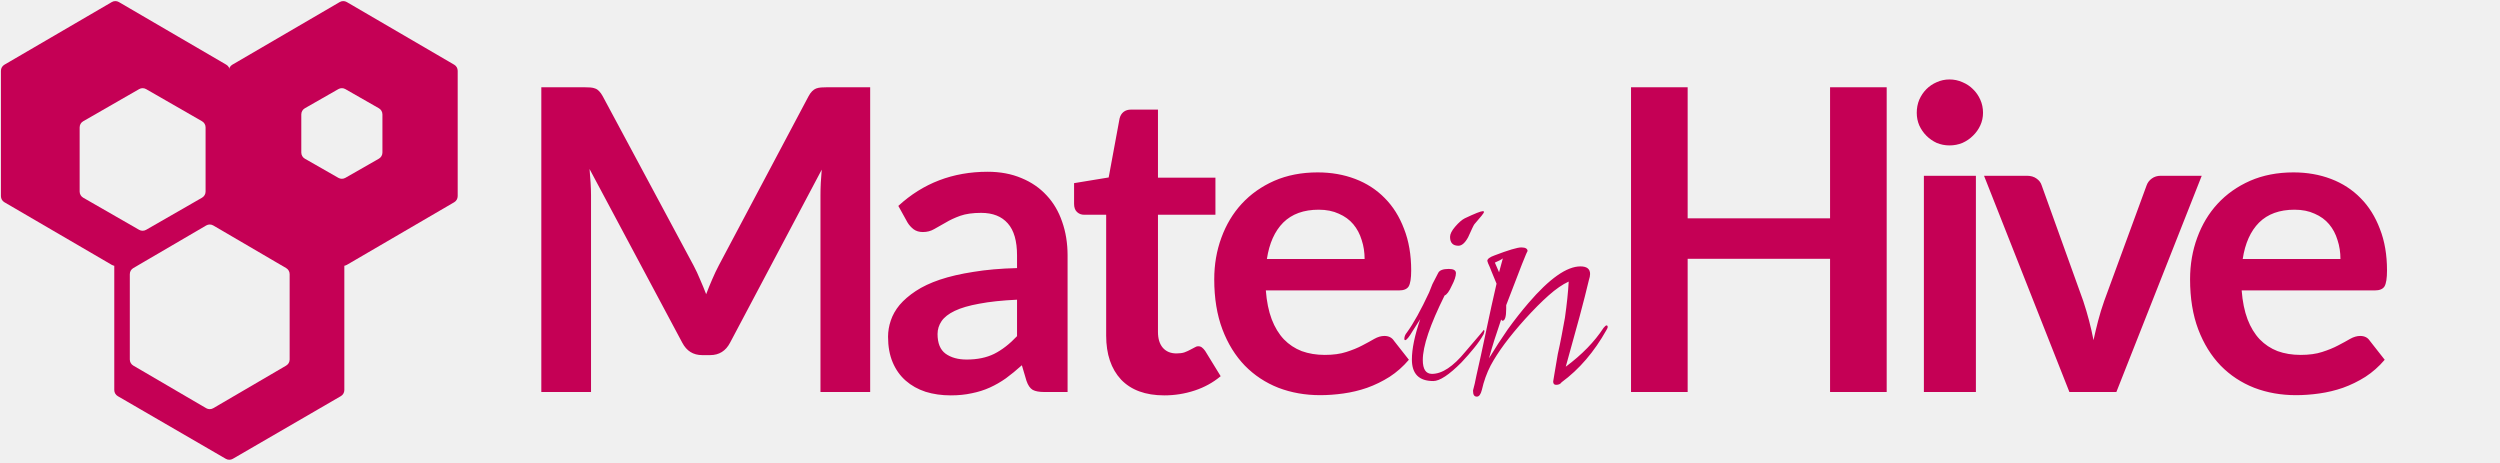
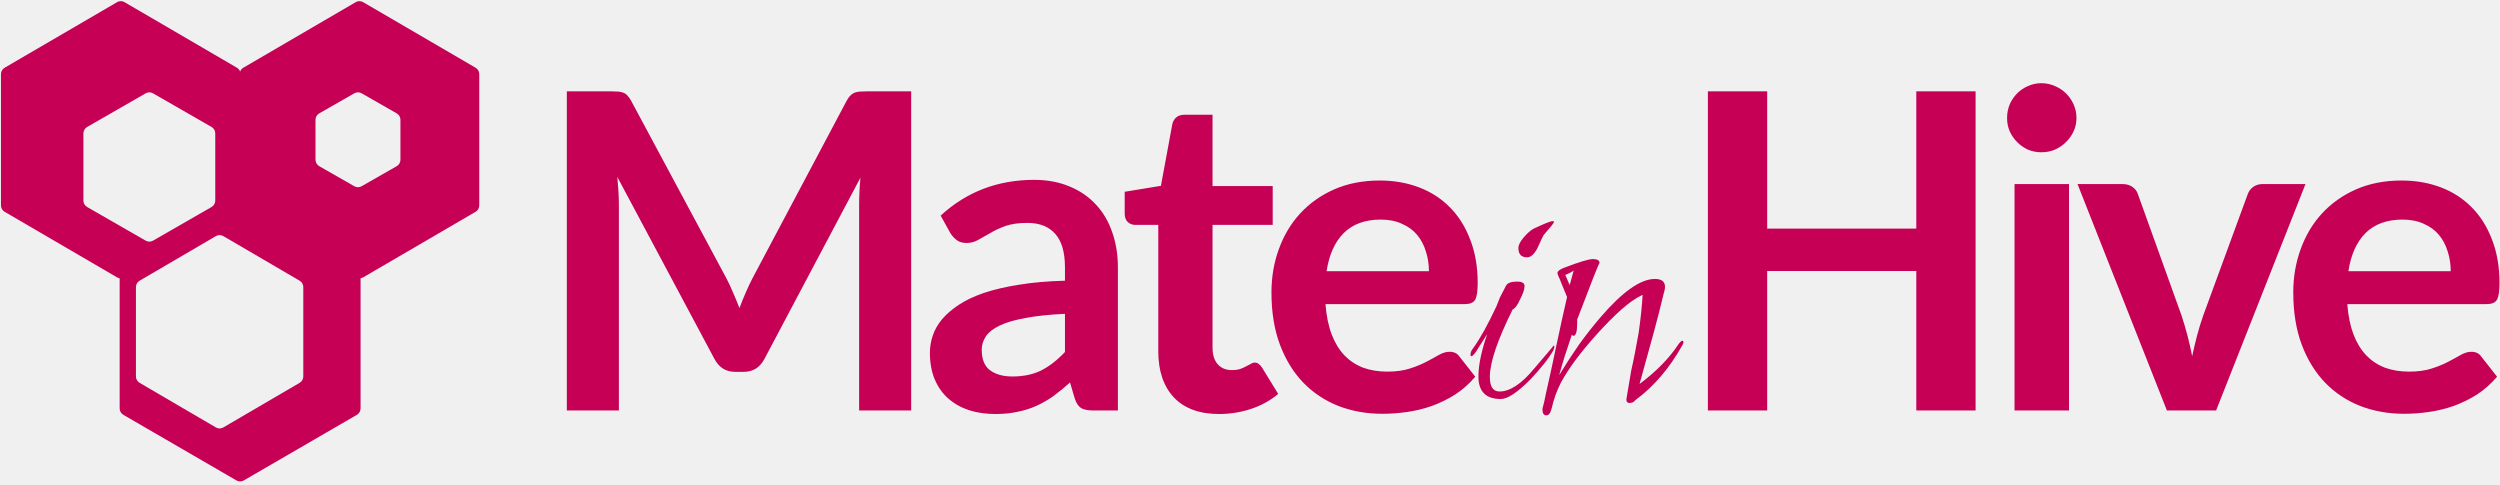
- <svg xmlns="http://www.w3.org/2000/svg" width="400" height="74" viewBox="0 0 400 74" fill="none">
+ <svg xmlns="http://www.w3.org/2000/svg" width="382" height="74" viewBox="0 0 382 74" fill="none">
  <g clip-path="url(#clip0_171_1129)">
    <mask id="mask0_171_1129" style="mask-type:luminance" maskUnits="userSpaceOnUse" x="0" y="0" width="400" height="74">
      <path d="M400 0H0V73.736H400V0Z" fill="white" />
    </mask>
    <g mask="url(#mask0_171_1129)">
      <mask id="mask1_171_1129" style="mask-type:luminance" maskUnits="userSpaceOnUse" x="0" y="0" width="74" height="74">
        <path d="M73.378 0H0V73.736H73.378V0Z" fill="white" />
      </mask>
      <g mask="url(#mask1_171_1129)">
        <path fill-rule="evenodd" clip-rule="evenodd" d="M37.248 31.347C36.902 31.147 36.476 31.147 36.13 31.347L18.843 41.377C18.497 41.578 18.284 41.948 18.284 42.35V62.408C18.284 62.81 18.497 63.181 18.843 63.382L36.13 73.411C36.476 73.612 36.902 73.612 37.248 73.411L54.535 63.382C54.881 63.181 55.094 62.81 55.094 62.408V42.35C55.094 41.948 54.881 41.578 54.535 41.377L37.248 31.347ZM34.12 36.073C33.772 35.869 33.342 35.869 32.995 36.073L21.326 42.894C20.982 43.095 20.77 43.465 20.77 43.865V57.522C20.77 57.922 20.982 58.292 21.326 58.493L32.995 65.314C33.342 65.517 33.772 65.517 34.12 65.314L45.788 58.493C46.132 58.292 46.344 57.922 46.344 57.522V43.865C46.344 43.465 46.132 43.095 45.788 42.894L34.12 36.073Z" fill="#C50055" />
        <path fill-rule="evenodd" clip-rule="evenodd" d="M55.483 0.327C55.136 0.125 54.707 0.125 54.36 0.327L37.17 10.353C36.825 10.554 36.613 10.925 36.613 11.325V31.387C36.613 31.788 36.825 32.158 37.17 32.359L54.36 42.385C54.707 42.588 55.136 42.588 55.483 42.385L72.673 32.359C73.018 32.158 73.23 31.788 73.23 31.387V11.325C73.23 10.925 73.018 10.554 72.673 10.353L55.483 0.327ZM55.251 14.254C54.908 14.058 54.488 14.058 54.145 14.254L48.773 17.324C48.423 17.524 48.208 17.897 48.208 18.301V24.412C48.208 24.816 48.423 25.189 48.773 25.389L54.145 28.459C54.488 28.655 54.908 28.655 55.251 28.459L60.623 25.389C60.972 25.189 61.188 24.816 61.188 24.412V18.301C61.188 17.897 60.972 17.524 60.623 17.324L55.251 14.254Z" fill="#C50055" />
-         <path fill-rule="evenodd" clip-rule="evenodd" d="M19.018 0.327C18.671 0.125 18.242 0.125 17.895 0.327L0.705 10.353C0.36 10.554 0.148 10.925 0.148 11.325V31.387C0.148 31.788 0.36 32.158 0.705 32.359L17.895 42.385C18.242 42.588 18.671 42.588 19.018 42.385L36.208 32.359C36.553 32.158 36.765 31.788 36.765 31.387V11.325C36.765 10.925 36.553 10.554 36.208 10.353L19.018 0.327ZM23.374 14.257C23.03 14.059 22.608 14.059 22.264 14.257L13.308 19.403C12.959 19.603 12.744 19.975 12.744 20.379V30.652C12.744 31.055 12.959 31.427 13.308 31.628L22.264 36.774C22.608 36.971 23.03 36.971 23.374 36.774L32.33 31.628C32.678 31.427 32.893 31.055 32.893 30.652V20.379C32.893 19.975 32.678 19.603 32.33 19.403L23.374 14.257Z" fill="#C50055" />
+         <path fill-rule="evenodd" clip-rule="evenodd" d="M19.018 0.327C18.671 0.125 18.242 0.125 17.895 0.327L0.705 10.353C0.36 10.554 0.148 10.925 0.148 11.325V31.387C0.148 31.788 0.36 32.158 0.705 32.359L17.895 42.385C18.242 42.588 18.671 42.588 19.018 42.385L36.208 32.359C36.553 32.158 36.765 31.788 36.765 31.387V11.325C36.765 10.925 36.553 10.554 36.208 10.353L19.018 0.327ZM23.374 14.257C23.03 14.059 22.608 14.059 22.264 14.257L13.307 19.403C12.959 19.603 12.744 19.975 12.744 20.379V30.652C12.744 31.055 12.959 31.427 13.307 31.628L22.264 36.774C22.608 36.971 23.03 36.971 23.374 36.774L32.33 31.628C32.678 31.427 32.893 31.055 32.893 30.652V20.379C32.893 19.975 32.678 19.603 32.33 19.403L23.374 14.257Z" fill="#C50055" />
      </g>
-       <path d="M139.228 13.96V62.72H131.275V31.225C131.275 29.966 131.342 28.606 131.477 27.145L116.812 54.83C116.119 56.156 115.056 56.819 113.624 56.819H112.349C110.917 56.819 109.855 56.156 109.161 54.83L94.329 27.044C94.396 27.786 94.452 28.516 94.497 29.236C94.541 29.955 94.564 30.618 94.564 31.225V62.72H86.611V13.96H93.423C93.826 13.96 94.172 13.972 94.463 13.994C94.754 14.017 95.011 14.073 95.235 14.163C95.481 14.253 95.694 14.399 95.873 14.601C96.074 14.803 96.264 15.073 96.443 15.41L110.973 42.488C111.353 43.207 111.7 43.949 112.013 44.714C112.349 45.478 112.673 46.265 112.987 47.074C113.3 46.242 113.624 45.444 113.96 44.68C114.295 43.893 114.653 43.14 115.034 42.42L129.362 15.41C129.541 15.073 129.732 14.803 129.933 14.601C130.134 14.399 130.347 14.253 130.57 14.163C130.817 14.073 131.085 14.017 131.376 13.994C131.667 13.972 132.013 13.96 132.416 13.96H139.228ZM162.726 47.951C160.332 48.063 158.319 48.277 156.686 48.591C155.053 48.884 153.744 49.266 152.76 49.738C151.775 50.21 151.07 50.761 150.645 51.39C150.22 52.02 150.008 52.705 150.008 53.447C150.008 54.908 150.433 55.954 151.283 56.583C152.155 57.213 153.285 57.527 154.672 57.527C156.372 57.527 157.838 57.224 159.068 56.617C160.321 55.987 161.54 55.043 162.726 53.784V47.951ZM143.733 32.945C147.692 29.303 152.458 27.482 158.028 27.482C160.041 27.482 161.842 27.82 163.431 28.494C165.019 29.146 166.361 30.067 167.457 31.259C168.554 32.428 169.381 33.833 169.941 35.474C170.522 37.115 170.813 38.914 170.813 40.869V62.72H167.055C166.272 62.72 165.668 62.608 165.243 62.383C164.818 62.136 164.482 61.653 164.236 60.933L163.498 58.438C162.625 59.225 161.775 59.922 160.947 60.529C160.12 61.113 159.258 61.608 158.364 62.012C157.469 62.417 156.507 62.72 155.478 62.923C154.471 63.147 153.352 63.26 152.122 63.26C150.668 63.26 149.326 63.069 148.095 62.687C146.865 62.282 145.802 61.686 144.907 60.899C144.012 60.113 143.319 59.135 142.827 57.966C142.334 56.797 142.088 55.437 142.088 53.886C142.088 53.009 142.234 52.143 142.525 51.289C142.815 50.412 143.285 49.581 143.934 48.794C144.605 48.007 145.466 47.265 146.518 46.568C147.569 45.871 148.856 45.264 150.377 44.747C151.921 44.23 153.71 43.814 155.746 43.5C157.782 43.162 160.109 42.96 162.726 42.893V40.869C162.726 38.554 162.234 36.845 161.249 35.744C160.265 34.62 158.845 34.058 156.988 34.058C155.645 34.058 154.527 34.215 153.632 34.53C152.76 34.845 151.988 35.204 151.317 35.609C150.645 35.991 150.03 36.34 149.471 36.654C148.934 36.969 148.33 37.126 147.659 37.126C147.077 37.126 146.585 36.98 146.182 36.688C145.78 36.373 145.455 36.014 145.209 35.609L143.733 32.945ZM186.281 63.26C183.284 63.26 180.979 62.417 179.369 60.731C177.78 59.022 176.986 56.673 176.986 53.683V34.361H173.463C173.015 34.361 172.635 34.215 172.322 33.923C172.009 33.631 171.852 33.192 171.852 32.608V29.303L177.389 28.393L179.134 18.951C179.246 18.501 179.458 18.153 179.771 17.906C180.085 17.658 180.487 17.535 180.979 17.535H185.275V28.426H194.469V34.361H185.275V53.11C185.275 54.189 185.532 55.032 186.047 55.639C186.583 56.246 187.311 56.549 188.228 56.549C188.742 56.549 189.167 56.493 189.503 56.381C189.861 56.246 190.163 56.111 190.409 55.976C190.677 55.841 190.912 55.718 191.114 55.605C191.315 55.47 191.516 55.403 191.718 55.403C191.964 55.403 192.165 55.47 192.322 55.605C192.478 55.718 192.646 55.898 192.825 56.145L195.308 60.191C194.1 61.203 192.713 61.967 191.147 62.484C189.581 63.001 187.959 63.26 186.281 63.26ZM218.339 41.443C218.339 40.364 218.183 39.352 217.87 38.408C217.579 37.441 217.131 36.598 216.527 35.879C215.923 35.159 215.151 34.597 214.212 34.193C213.295 33.766 212.221 33.552 210.99 33.552C208.597 33.552 206.706 34.238 205.319 35.609C203.955 36.98 203.082 38.925 202.702 41.443H218.339ZM202.534 46.467C202.668 48.243 202.981 49.783 203.474 51.087C203.966 52.368 204.615 53.436 205.42 54.29C206.225 55.122 207.176 55.751 208.272 56.178C209.391 56.583 210.621 56.785 211.964 56.785C213.306 56.785 214.458 56.628 215.42 56.313C216.404 55.999 217.254 55.65 217.97 55.268C218.708 54.886 219.346 54.537 219.883 54.223C220.442 53.908 220.979 53.751 221.494 53.751C222.187 53.751 222.702 54.009 223.037 54.526L225.421 57.561C224.503 58.64 223.474 59.551 222.333 60.292C221.192 61.012 219.995 61.596 218.742 62.046C217.512 62.473 216.248 62.776 214.95 62.956C213.675 63.136 212.433 63.226 211.225 63.226C208.832 63.226 206.606 62.833 204.547 62.046C202.489 61.237 200.7 60.056 199.178 58.505C197.657 56.932 196.46 54.998 195.588 52.705C194.715 50.39 194.279 47.715 194.279 44.68C194.279 42.319 194.659 40.105 195.42 38.037C196.181 35.946 197.266 34.136 198.675 32.608C200.107 31.057 201.84 29.831 203.876 28.932C205.934 28.033 208.25 27.583 210.823 27.583C212.993 27.583 214.995 27.932 216.829 28.629C218.664 29.326 220.241 30.349 221.561 31.697C222.881 33.024 223.911 34.665 224.649 36.621C225.409 38.554 225.79 40.768 225.79 43.264C225.79 44.522 225.655 45.377 225.387 45.826C225.119 46.253 224.604 46.467 223.843 46.467H202.534ZM233.351 39.318C232.456 39.318 232.009 38.846 232.009 37.902C232.009 37.452 232.277 36.913 232.814 36.283C233.396 35.609 233.91 35.159 234.358 34.934C235.969 34.17 236.931 33.788 237.244 33.788C237.378 33.788 237.445 33.833 237.445 33.923C237.445 34.058 236.931 34.71 235.902 35.879C235.812 35.969 235.476 36.666 234.895 37.969C234.403 38.869 233.888 39.318 233.351 39.318ZM229.324 60.967C227.042 60.967 225.902 59.82 225.902 57.527C225.902 55.819 226.349 53.661 227.244 51.053L226.036 52.941C225.454 53.931 225.051 54.425 224.828 54.425C224.738 54.425 224.694 54.358 224.694 54.223C224.694 53.863 224.828 53.526 225.096 53.211C226.17 51.727 227.356 49.592 228.653 46.804C228.787 46.444 228.966 45.995 229.19 45.455C229.459 44.916 229.772 44.309 230.13 43.634C230.353 43.23 230.913 43.028 231.808 43.028C232.568 43.028 232.949 43.252 232.949 43.702C232.949 44.197 232.725 44.871 232.277 45.725C231.875 46.624 231.494 47.141 231.136 47.276C228.81 51.952 227.647 55.392 227.647 57.595C227.647 59.078 228.139 59.82 229.123 59.82C230.734 59.82 232.501 58.651 234.425 56.313C236.438 53.975 237.423 52.806 237.378 52.806C237.468 52.806 237.512 52.874 237.512 53.009C237.512 53.054 237.468 53.211 237.378 53.481C236.975 54.2 236.461 54.942 235.834 55.706C235.253 56.426 234.582 57.19 233.821 57.999C231.852 59.978 230.353 60.967 229.324 60.967ZM236.293 63.462C235.89 63.462 235.689 63.17 235.689 62.585V62.45C235.868 61.821 236.047 61.034 236.226 60.09C236.45 59.146 236.696 58.044 236.964 56.785C237.233 55.527 237.568 53.953 237.971 52.065C238.374 50.131 238.866 47.906 239.447 45.388L238.642 43.432C238.418 42.848 238.239 42.42 238.105 42.151C238.016 41.881 237.971 41.746 237.971 41.746C237.971 41.431 238.351 41.139 239.112 40.869C241.349 40.015 242.781 39.588 243.407 39.588C244.078 39.588 244.414 39.79 244.414 40.195C244.369 40.06 243.228 42.938 240.991 48.827V49.434C240.991 50.693 240.79 51.323 240.387 51.323C240.342 51.323 240.275 51.255 240.186 51.12C239.828 52.244 239.47 53.324 239.112 54.358C238.799 55.347 238.508 56.336 238.239 57.325C239.224 55.706 240.23 54.155 241.26 52.672C242.333 51.188 243.43 49.794 244.548 48.49C247.904 44.579 250.678 42.623 252.87 42.623C253.899 42.623 254.414 43.028 254.414 43.837C254.414 44.106 254.347 44.444 254.213 44.848C253.855 46.377 253.362 48.31 252.736 50.648C252.11 52.941 251.371 55.617 250.521 58.674C253.116 56.74 255.13 54.672 256.561 52.469C256.785 52.2 256.942 52.065 257.031 52.065C257.166 52.065 257.233 52.154 257.233 52.334C257.233 52.424 257.166 52.582 257.031 52.806C255.063 56.313 252.669 59.101 249.85 61.169C249.671 61.439 249.38 61.574 248.978 61.574C248.664 61.574 248.508 61.394 248.508 61.034C248.508 60.944 248.575 60.54 248.709 59.82C248.843 59.056 249.022 57.999 249.246 56.651C249.47 55.661 249.671 54.695 249.85 53.751C250.029 52.806 250.208 51.84 250.387 50.851C250.7 48.648 250.902 46.714 250.991 45.051C250.007 45.5 248.933 46.242 247.77 47.276C246.651 48.265 245.398 49.524 244.011 51.053C242.758 52.447 241.662 53.773 240.723 55.032C239.828 56.246 239.089 57.392 238.508 58.471C237.881 59.685 237.412 60.989 237.098 62.383C236.919 63.102 236.651 63.462 236.293 63.462ZM239.85 43.567L240.454 41.341C240.23 41.521 239.805 41.746 239.179 42.016L239.85 43.567ZM301.87 13.96V62.72H292.81V41.409H270.025V62.72H260.964V13.96H270.025V34.934H292.81V13.96H301.87ZM316.143 28.123V62.72H307.821V28.123H316.143ZM317.284 18.041C317.284 18.76 317.139 19.434 316.848 20.064C316.557 20.693 316.166 21.244 315.673 21.716C315.204 22.188 314.644 22.57 313.996 22.863C313.347 23.132 312.653 23.267 311.915 23.267C311.199 23.267 310.517 23.132 309.868 22.863C309.242 22.57 308.693 22.188 308.224 21.716C307.754 21.244 307.374 20.693 307.083 20.064C306.814 19.434 306.68 18.76 306.68 18.041C306.68 17.299 306.814 16.602 307.083 15.95C307.374 15.298 307.754 14.736 308.224 14.264C308.693 13.792 309.242 13.421 309.868 13.151C310.517 12.859 311.199 12.713 311.915 12.713C312.653 12.713 313.347 12.859 313.996 13.151C314.644 13.421 315.204 13.792 315.673 14.264C316.166 14.736 316.557 15.298 316.848 15.95C317.139 16.602 317.284 17.299 317.284 18.041ZM352.277 28.123L338.62 62.72H331.103L317.445 28.123H324.291C324.917 28.123 325.432 28.269 325.834 28.561C326.259 28.854 326.539 29.224 326.673 29.674L333.318 48.153C333.676 49.232 333.989 50.289 334.257 51.323C334.526 52.357 334.761 53.391 334.962 54.425C335.186 53.391 335.432 52.357 335.7 51.323C335.969 50.289 336.293 49.232 336.673 48.153L343.452 29.674C343.608 29.224 343.888 28.854 344.291 28.561C344.693 28.269 345.174 28.123 345.734 28.123H352.277ZM374.472 41.443C374.472 40.364 374.315 39.352 374.002 38.408C373.711 37.441 373.264 36.598 372.66 35.879C372.056 35.159 371.284 34.597 370.344 34.193C369.427 33.766 368.353 33.552 367.123 33.552C364.729 33.552 362.839 34.238 361.452 35.609C360.087 36.98 359.215 38.925 358.834 41.443H374.472ZM358.667 46.467C358.801 48.243 359.114 49.783 359.606 51.087C360.098 52.368 360.747 53.436 361.553 54.29C362.358 55.122 363.309 55.751 364.405 56.178C365.523 56.583 366.754 56.785 368.096 56.785C369.438 56.785 370.591 56.628 371.553 56.313C372.537 55.999 373.387 55.65 374.103 55.268C374.841 54.886 375.479 54.537 376.016 54.223C376.575 53.908 377.112 53.751 377.626 53.751C378.32 53.751 378.834 54.009 379.17 54.526L381.553 57.561C380.635 58.64 379.606 59.551 378.465 60.292C377.324 61.012 376.127 61.596 374.875 62.046C373.644 62.473 372.38 62.776 371.083 62.956C369.808 63.136 368.566 63.226 367.358 63.226C364.964 63.226 362.738 62.833 360.68 62.046C358.622 61.237 356.832 60.056 355.311 58.505C353.79 56.932 352.593 54.998 351.72 52.705C350.848 50.39 350.412 47.715 350.412 44.68C350.412 42.319 350.792 40.105 351.553 38.037C352.313 35.946 353.398 34.136 354.808 32.608C356.239 31.057 357.973 29.831 360.009 28.932C362.067 28.033 364.383 27.583 366.955 27.583C369.125 27.583 371.127 27.932 372.962 28.629C374.796 29.326 376.374 30.349 377.693 31.697C379.013 33.024 380.042 34.665 380.781 36.621C381.541 38.554 381.922 40.768 381.922 43.264C381.922 44.522 381.787 45.377 381.519 45.826C381.251 46.253 380.736 46.467 379.975 46.467H358.667Z" fill="#C50055" />
+       <path d="M139.228 13.96V62.72H131.275V31.225C131.275 29.966 131.342 28.606 131.476 27.145L116.812 54.83C116.119 56.156 115.056 56.819 113.624 56.819H112.349C110.917 56.819 109.855 56.156 109.161 54.83L94.329 27.044C94.396 27.786 94.452 28.516 94.497 29.236C94.541 29.955 94.564 30.618 94.564 31.225V62.72H86.611V13.96H93.423C93.826 13.96 94.172 13.972 94.463 13.994C94.754 14.017 95.011 14.073 95.235 14.163C95.481 14.253 95.694 14.399 95.873 14.601C96.074 14.803 96.264 15.073 96.443 15.41L110.973 42.488C111.353 43.207 111.7 43.949 112.013 44.714C112.349 45.478 112.673 46.265 112.987 47.074C113.3 46.242 113.624 45.444 113.96 44.68C114.295 43.893 114.653 43.14 115.034 42.42L129.362 15.41C129.541 15.073 129.732 14.803 129.933 14.601C130.134 14.399 130.347 14.253 130.57 14.163C130.817 14.073 131.085 14.017 131.376 13.994C131.667 13.972 132.013 13.96 132.416 13.96H139.228ZM162.726 47.951C160.332 48.063 158.319 48.277 156.686 48.591C155.053 48.884 153.744 49.266 152.759 49.738C151.775 50.21 151.07 50.761 150.645 51.39C150.22 52.02 150.008 52.705 150.008 53.447C150.008 54.908 150.433 55.954 151.283 56.583C152.155 57.213 153.285 57.527 154.672 57.527C156.372 57.527 157.838 57.224 159.068 56.617C160.321 55.987 161.54 55.043 162.726 53.784V47.951ZM143.733 32.945C147.692 29.303 152.457 27.482 158.028 27.482C160.041 27.482 161.842 27.82 163.431 28.494C165.019 29.146 166.361 30.067 167.457 31.259C168.554 32.428 169.381 33.833 169.941 35.474C170.522 37.115 170.813 38.914 170.813 40.869V62.72H167.055C166.272 62.72 165.668 62.608 165.243 62.383C164.818 62.136 164.482 61.653 164.236 60.933L163.498 58.438C162.625 59.225 161.775 59.922 160.947 60.529C160.12 61.113 159.258 61.608 158.364 62.012C157.469 62.417 156.507 62.72 155.478 62.923C154.471 63.147 153.352 63.26 152.122 63.26C150.668 63.26 149.325 63.069 148.095 62.687C146.865 62.282 145.802 61.686 144.907 60.899C144.012 60.113 143.319 59.135 142.827 57.966C142.334 56.797 142.088 55.437 142.088 53.886C142.088 53.009 142.234 52.143 142.525 51.289C142.815 50.412 143.285 49.581 143.934 48.794C144.605 48.007 145.466 47.265 146.518 46.568C147.569 45.871 148.856 45.264 150.377 44.747C151.921 44.23 153.71 43.814 155.746 43.5C157.782 43.162 160.108 42.96 162.726 42.893V40.869C162.726 38.554 162.234 36.845 161.249 35.744C160.265 34.62 158.844 34.058 156.988 34.058C155.645 34.058 154.527 34.215 153.632 34.53C152.759 34.845 151.988 35.204 151.317 35.609C150.645 35.991 150.03 36.34 149.471 36.654C148.934 36.969 148.33 37.126 147.659 37.126C147.077 37.126 146.585 36.98 146.182 36.688C145.78 36.373 145.455 36.014 145.209 35.609L143.733 32.945ZM186.281 63.26C183.284 63.26 180.979 62.417 179.369 60.731C177.78 59.022 176.986 56.673 176.986 53.683V34.361H173.463C173.015 34.361 172.635 34.215 172.322 33.923C172.008 33.631 171.852 33.192 171.852 32.608V29.303L177.389 28.393L179.134 18.951C179.246 18.501 179.458 18.153 179.771 17.906C180.085 17.658 180.487 17.535 180.979 17.535H185.275V28.426H194.469V34.361H185.275V53.11C185.275 54.189 185.532 55.032 186.047 55.639C186.583 56.246 187.31 56.549 188.228 56.549C188.742 56.549 189.167 56.493 189.503 56.381C189.861 56.246 190.163 56.111 190.409 55.976C190.677 55.841 190.912 55.718 191.114 55.605C191.315 55.47 191.516 55.403 191.718 55.403C191.964 55.403 192.165 55.47 192.322 55.605C192.478 55.718 192.646 55.898 192.825 56.145L195.308 60.191C194.1 61.203 192.713 61.967 191.147 62.484C189.581 63.001 187.959 63.26 186.281 63.26ZM218.339 41.443C218.339 40.364 218.183 39.352 217.87 38.408C217.579 37.441 217.131 36.598 216.527 35.879C215.923 35.159 215.151 34.597 214.212 34.193C213.295 33.766 212.221 33.552 210.99 33.552C208.597 33.552 206.706 34.238 205.319 35.609C203.955 36.98 203.082 38.925 202.702 41.443H218.339ZM202.534 46.467C202.668 48.243 202.981 49.783 203.474 51.087C203.966 52.368 204.615 53.436 205.42 54.29C206.225 55.122 207.176 55.751 208.272 56.178C209.391 56.583 210.621 56.785 211.964 56.785C213.306 56.785 214.458 56.628 215.42 56.313C216.404 55.999 217.254 55.65 217.97 55.268C218.708 54.886 219.346 54.537 219.883 54.223C220.442 53.908 220.979 53.751 221.494 53.751C222.187 53.751 222.702 54.009 223.037 54.526L225.421 57.561C224.503 58.64 223.474 59.551 222.333 60.292C221.192 61.012 219.995 61.596 218.742 62.046C217.512 62.473 216.248 62.776 214.95 62.956C213.675 63.136 212.433 63.226 211.225 63.226C208.832 63.226 206.606 62.833 204.547 62.046C202.489 61.237 200.7 60.056 199.178 58.505C197.657 56.932 196.46 54.998 195.588 52.705C194.715 50.39 194.279 47.715 194.279 44.68C194.279 42.319 194.659 40.105 195.42 38.037C196.181 35.946 197.266 34.136 198.675 32.608C200.107 31.057 201.84 29.831 203.876 28.932C205.934 28.033 208.25 27.583 210.823 27.583C212.993 27.583 214.995 27.932 216.829 28.629C218.664 29.326 220.241 30.349 221.561 31.697C222.881 33.024 223.91 34.665 224.649 36.621C225.409 38.554 225.79 40.768 225.79 43.264C225.79 44.522 225.655 45.377 225.387 45.826C225.119 46.253 224.604 46.467 223.843 46.467H202.534ZM233.351 39.318C232.456 39.318 232.009 38.846 232.009 37.902C232.009 37.452 232.277 36.913 232.814 36.283C233.396 35.609 233.91 35.159 234.358 34.934C235.969 34.17 236.931 33.788 237.244 33.788C237.378 33.788 237.445 33.833 237.445 33.923C237.445 34.058 236.931 34.71 235.902 35.879C235.812 35.969 235.476 36.666 234.895 37.969C234.403 38.869 233.888 39.318 233.351 39.318ZM229.324 60.967C227.042 60.967 225.902 59.82 225.902 57.527C225.902 55.819 226.349 53.661 227.244 51.053L226.036 52.941C225.454 53.931 225.051 54.425 224.828 54.425C224.738 54.425 224.693 54.358 224.693 54.223C224.693 53.863 224.828 53.526 225.096 53.211C226.17 51.727 227.356 49.592 228.653 46.804C228.787 46.444 228.966 45.995 229.19 45.455C229.459 44.916 229.772 44.309 230.13 43.634C230.353 43.23 230.913 43.028 231.808 43.028C232.568 43.028 232.949 43.252 232.949 43.702C232.949 44.197 232.725 44.871 232.277 45.725C231.875 46.624 231.494 47.141 231.136 47.276C228.81 51.952 227.647 55.392 227.647 57.595C227.647 59.078 228.139 59.82 229.123 59.82C230.734 59.82 232.501 58.651 234.425 56.313C236.438 53.975 237.423 52.806 237.378 52.806C237.468 52.806 237.512 52.874 237.512 53.009C237.512 53.054 237.468 53.211 237.378 53.481C236.975 54.2 236.461 54.942 235.834 55.706C235.253 56.426 234.582 57.19 233.821 57.999C231.852 59.978 230.353 60.967 229.324 60.967ZM236.293 63.462C235.89 63.462 235.689 63.17 235.689 62.585V62.45C235.868 61.821 236.047 61.034 236.226 60.09C236.45 59.146 236.696 58.044 236.964 56.785C237.233 55.527 237.568 53.953 237.971 52.065C238.374 50.131 238.866 47.906 239.447 45.388L238.642 43.432C238.418 42.848 238.239 42.42 238.105 42.151C238.016 41.881 237.971 41.746 237.971 41.746C237.971 41.431 238.351 41.139 239.112 40.869C241.349 40.015 242.781 39.588 243.407 39.588C244.078 39.588 244.414 39.79 244.414 40.195C244.369 40.06 243.228 42.938 240.991 48.827V49.434C240.991 50.693 240.79 51.323 240.387 51.323C240.342 51.323 240.275 51.255 240.186 51.12C239.828 52.244 239.47 53.324 239.112 54.358C238.799 55.347 238.508 56.336 238.239 57.325C239.224 55.706 240.23 54.155 241.259 52.672C242.333 51.188 243.429 49.794 244.548 48.49C247.904 44.579 250.678 42.623 252.87 42.623C253.899 42.623 254.414 43.028 254.414 43.837C254.414 44.106 254.347 44.444 254.212 44.848C253.855 46.377 253.362 48.31 252.736 50.648C252.11 52.941 251.371 55.617 250.521 58.674C253.116 56.74 255.13 54.672 256.561 52.469C256.785 52.2 256.942 52.065 257.031 52.065C257.166 52.065 257.233 52.154 257.233 52.334C257.233 52.424 257.166 52.582 257.031 52.806C255.063 56.313 252.669 59.101 249.85 61.169C249.671 61.439 249.38 61.574 248.978 61.574C248.664 61.574 248.508 61.394 248.508 61.034C248.508 60.944 248.575 60.54 248.709 59.82C248.843 59.056 249.022 57.999 249.246 56.651C249.47 55.661 249.671 54.695 249.85 53.751C250.029 52.806 250.208 51.84 250.387 50.851C250.7 48.648 250.902 46.714 250.991 45.051C250.007 45.5 248.933 46.242 247.77 47.276C246.651 48.265 245.398 49.524 244.011 51.053C242.758 52.447 241.662 53.773 240.723 55.032C239.828 56.246 239.089 57.392 238.508 58.471C237.881 59.685 237.412 60.989 237.098 62.383C236.919 63.102 236.651 63.462 236.293 63.462ZM239.85 43.567L240.454 41.341C240.23 41.521 239.805 41.746 239.179 42.016L239.85 43.567ZM301.87 13.96V62.72H292.81V41.409H270.025V62.72H260.964V13.96H270.025V34.934H292.81V13.96H301.87ZM316.143 28.123V62.72H307.821V28.123H316.143ZM317.284 18.041C317.284 18.76 317.139 19.434 316.848 20.064C316.557 20.693 316.166 21.244 315.673 21.716C315.204 22.188 314.644 22.57 313.995 22.863C313.347 23.132 312.653 23.267 311.915 23.267C311.199 23.267 310.517 23.132 309.868 22.863C309.242 22.57 308.693 22.188 308.224 21.716C307.754 21.244 307.374 20.693 307.083 20.064C306.814 19.434 306.68 18.76 306.68 18.041C306.68 17.299 306.814 16.602 307.083 15.95C307.374 15.298 307.754 14.736 308.224 14.264C308.693 13.792 309.242 13.421 309.868 13.151C310.517 12.859 311.199 12.713 311.915 12.713C312.653 12.713 313.347 12.859 313.995 13.151C314.644 13.421 315.204 13.792 315.673 14.264C316.166 14.736 316.557 15.298 316.848 15.95C317.139 16.602 317.284 17.299 317.284 18.041ZM352.277 28.123L338.62 62.72H331.103L317.445 28.123H324.291C324.917 28.123 325.432 28.269 325.834 28.561C326.259 28.854 326.539 29.224 326.673 29.674L333.318 48.153C333.676 49.232 333.989 50.289 334.257 51.323C334.526 52.357 334.761 53.391 334.962 54.425C335.186 53.391 335.432 52.357 335.7 51.323C335.969 50.289 336.293 49.232 336.673 48.153L343.452 29.674C343.608 29.224 343.888 28.854 344.291 28.561C344.693 28.269 345.174 28.123 345.734 28.123H352.277ZM374.472 41.443C374.472 40.364 374.315 39.352 374.002 38.408C373.711 37.441 373.264 36.598 372.66 35.879C372.056 35.159 371.284 34.597 370.344 34.193C369.427 33.766 368.353 33.552 367.123 33.552C364.729 33.552 362.839 34.238 361.452 35.609C360.087 36.98 359.215 38.925 358.834 41.443H374.472ZM358.667 46.467C358.801 48.243 359.114 49.783 359.606 51.087C360.098 52.368 360.747 53.436 361.553 54.29C362.358 55.122 363.309 55.751 364.405 56.178C365.523 56.583 366.754 56.785 368.096 56.785C369.438 56.785 370.591 56.628 371.553 56.313C372.537 55.999 373.387 55.65 374.103 55.268C374.841 54.886 375.479 54.537 376.016 54.223C376.575 53.908 377.112 53.751 377.626 53.751C378.32 53.751 378.834 54.009 379.17 54.526L381.553 57.561C380.635 58.64 379.606 59.551 378.465 60.292C377.324 61.012 376.127 61.596 374.875 62.046C373.644 62.473 372.38 62.776 371.083 62.956C369.808 63.136 368.566 63.226 367.358 63.226C364.964 63.226 362.738 62.833 360.68 62.046C358.622 61.237 356.832 60.056 355.311 58.505C353.79 56.932 352.593 54.998 351.72 52.705C350.848 50.39 350.412 47.715 350.412 44.68C350.412 42.319 350.792 40.105 351.553 38.037C352.313 35.946 353.398 34.136 354.808 32.608C356.239 31.057 357.973 29.831 360.009 28.932C362.067 28.033 364.383 27.583 366.955 27.583C369.125 27.583 371.127 27.932 372.962 28.629C374.796 29.326 376.374 30.349 377.693 31.697C379.013 33.024 380.042 34.665 380.781 36.621C381.541 38.554 381.922 40.768 381.922 43.264C381.922 44.522 381.787 45.377 381.519 45.826C381.251 46.253 380.736 46.467 379.975 46.467H358.667Z" fill="#C50055" />
    </g>
  </g>
  <defs>
    <clipPath id="clip0_171_1129">
-       <rect width="400" height="73.736" fill="white" />
+       <rect width="382" height="74" fill="white" />
    </clipPath>
  </defs>
</svg>
